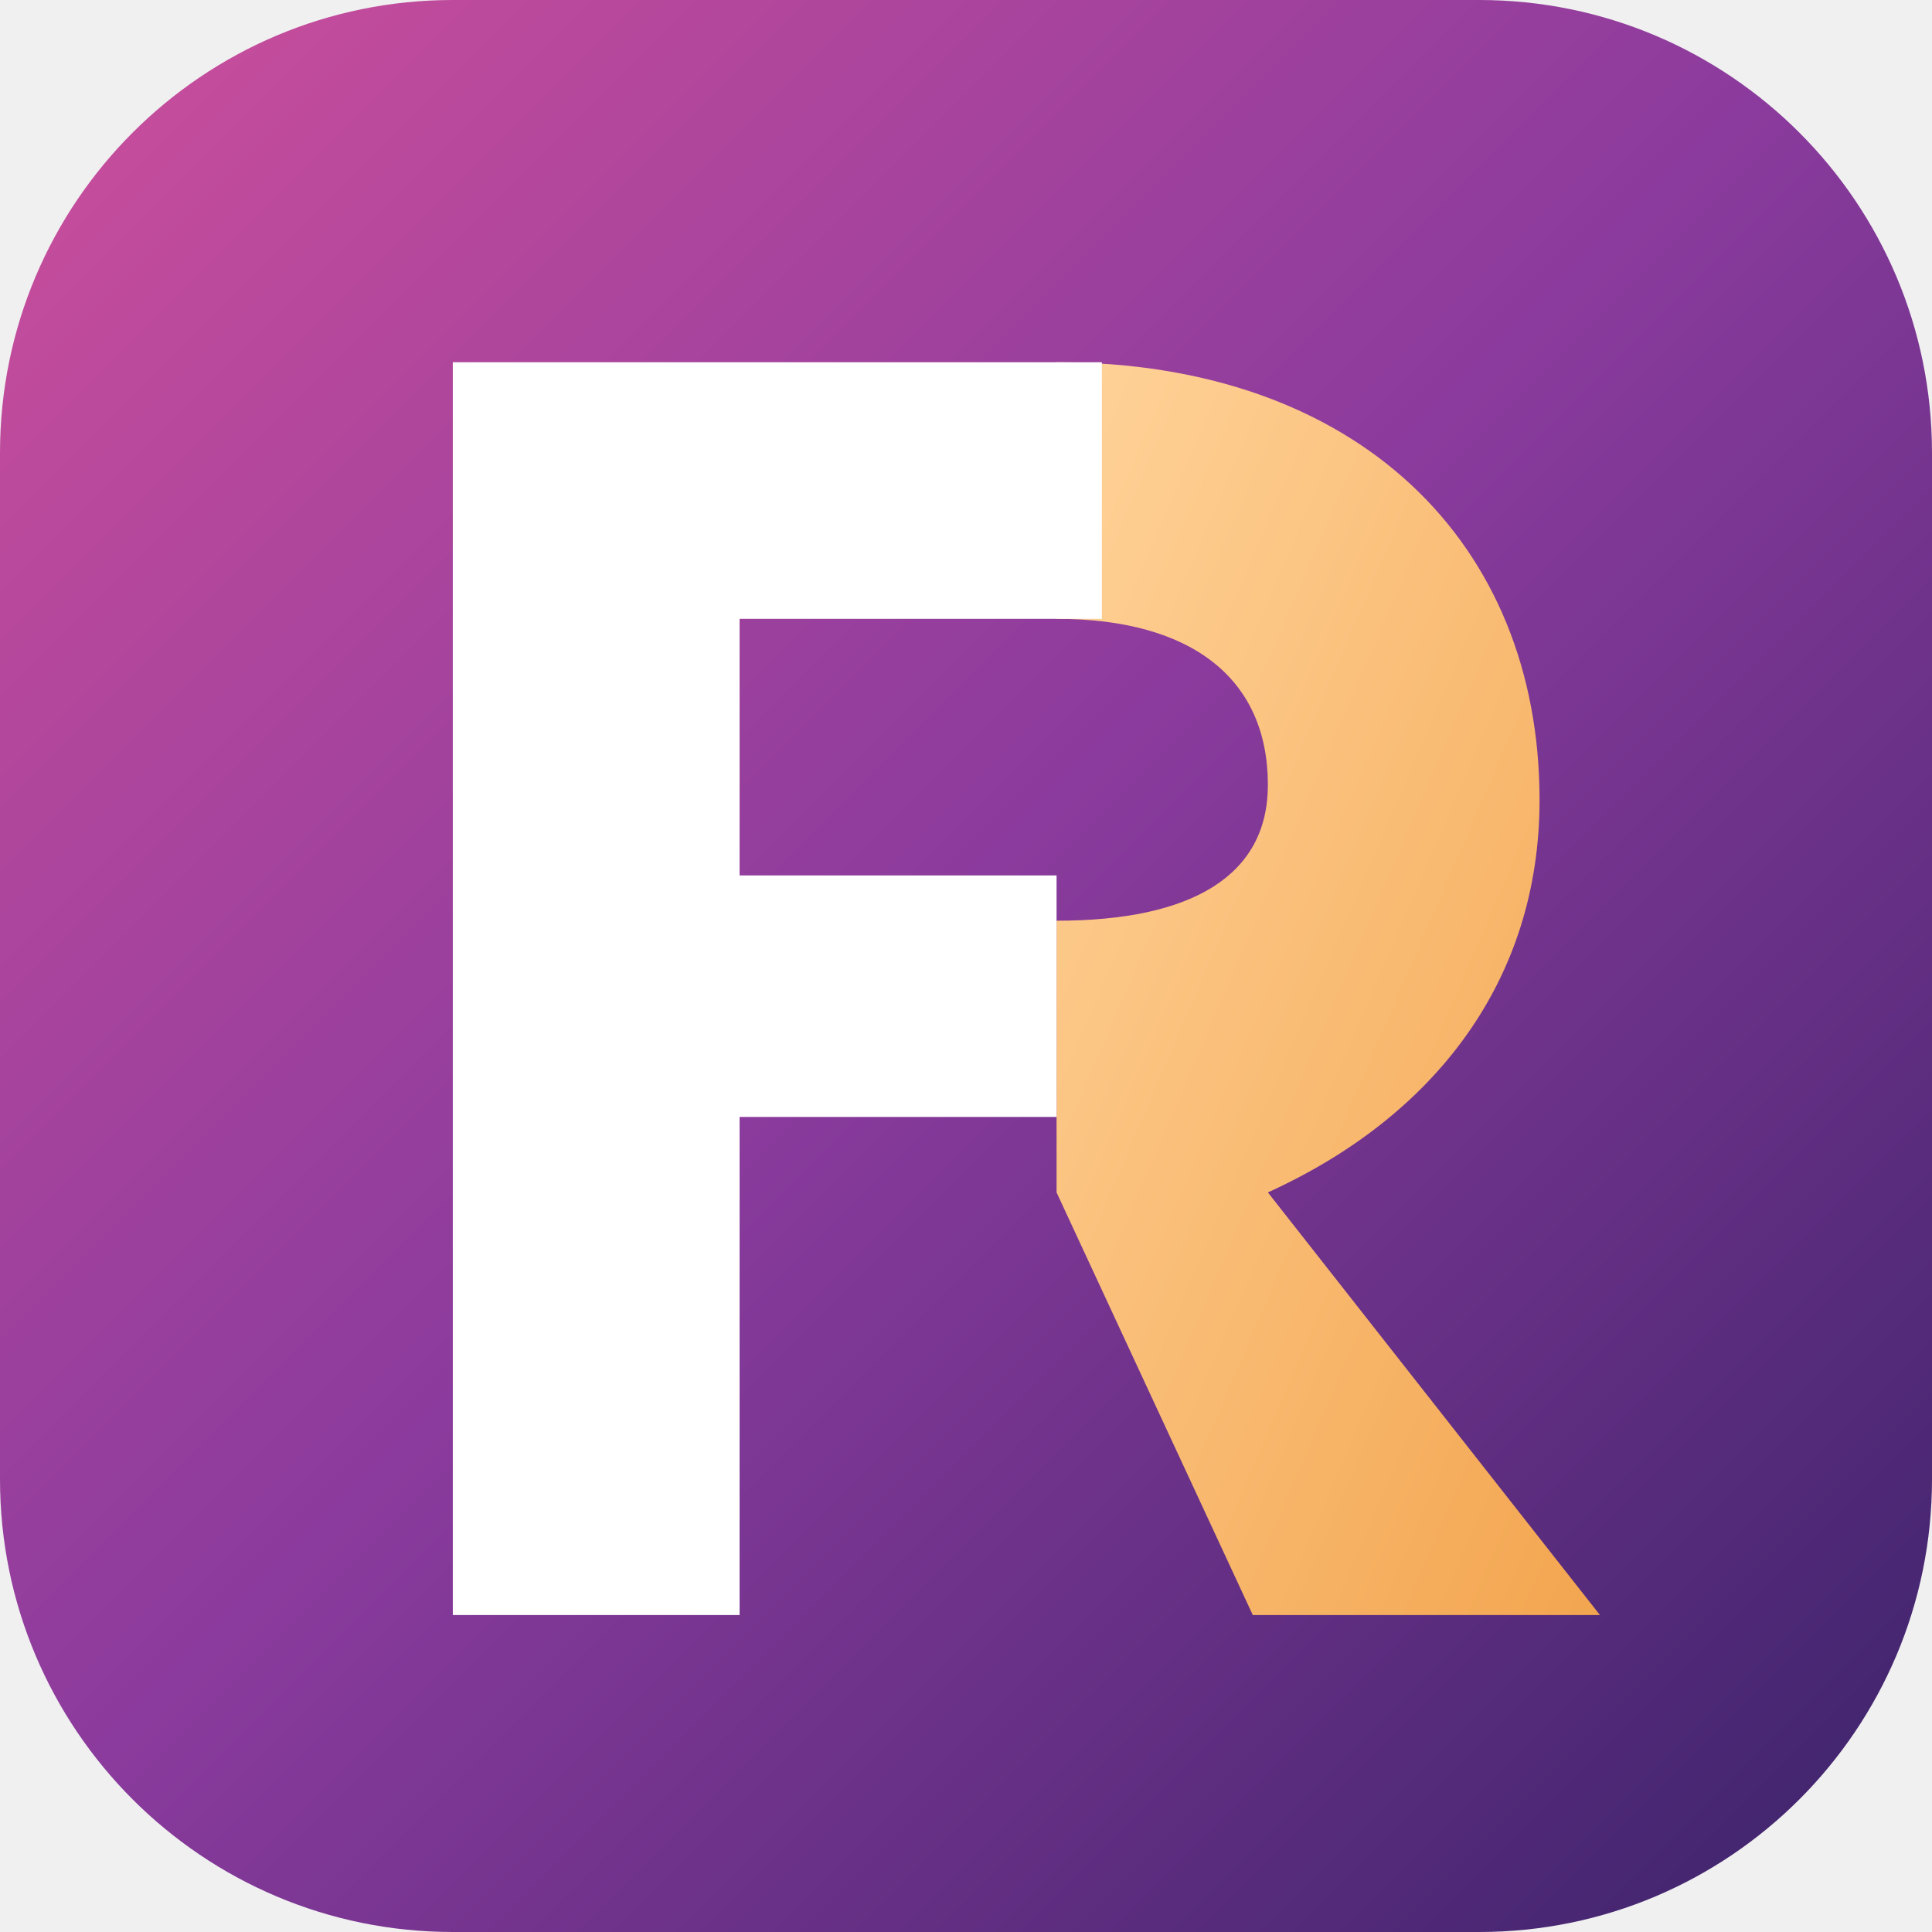
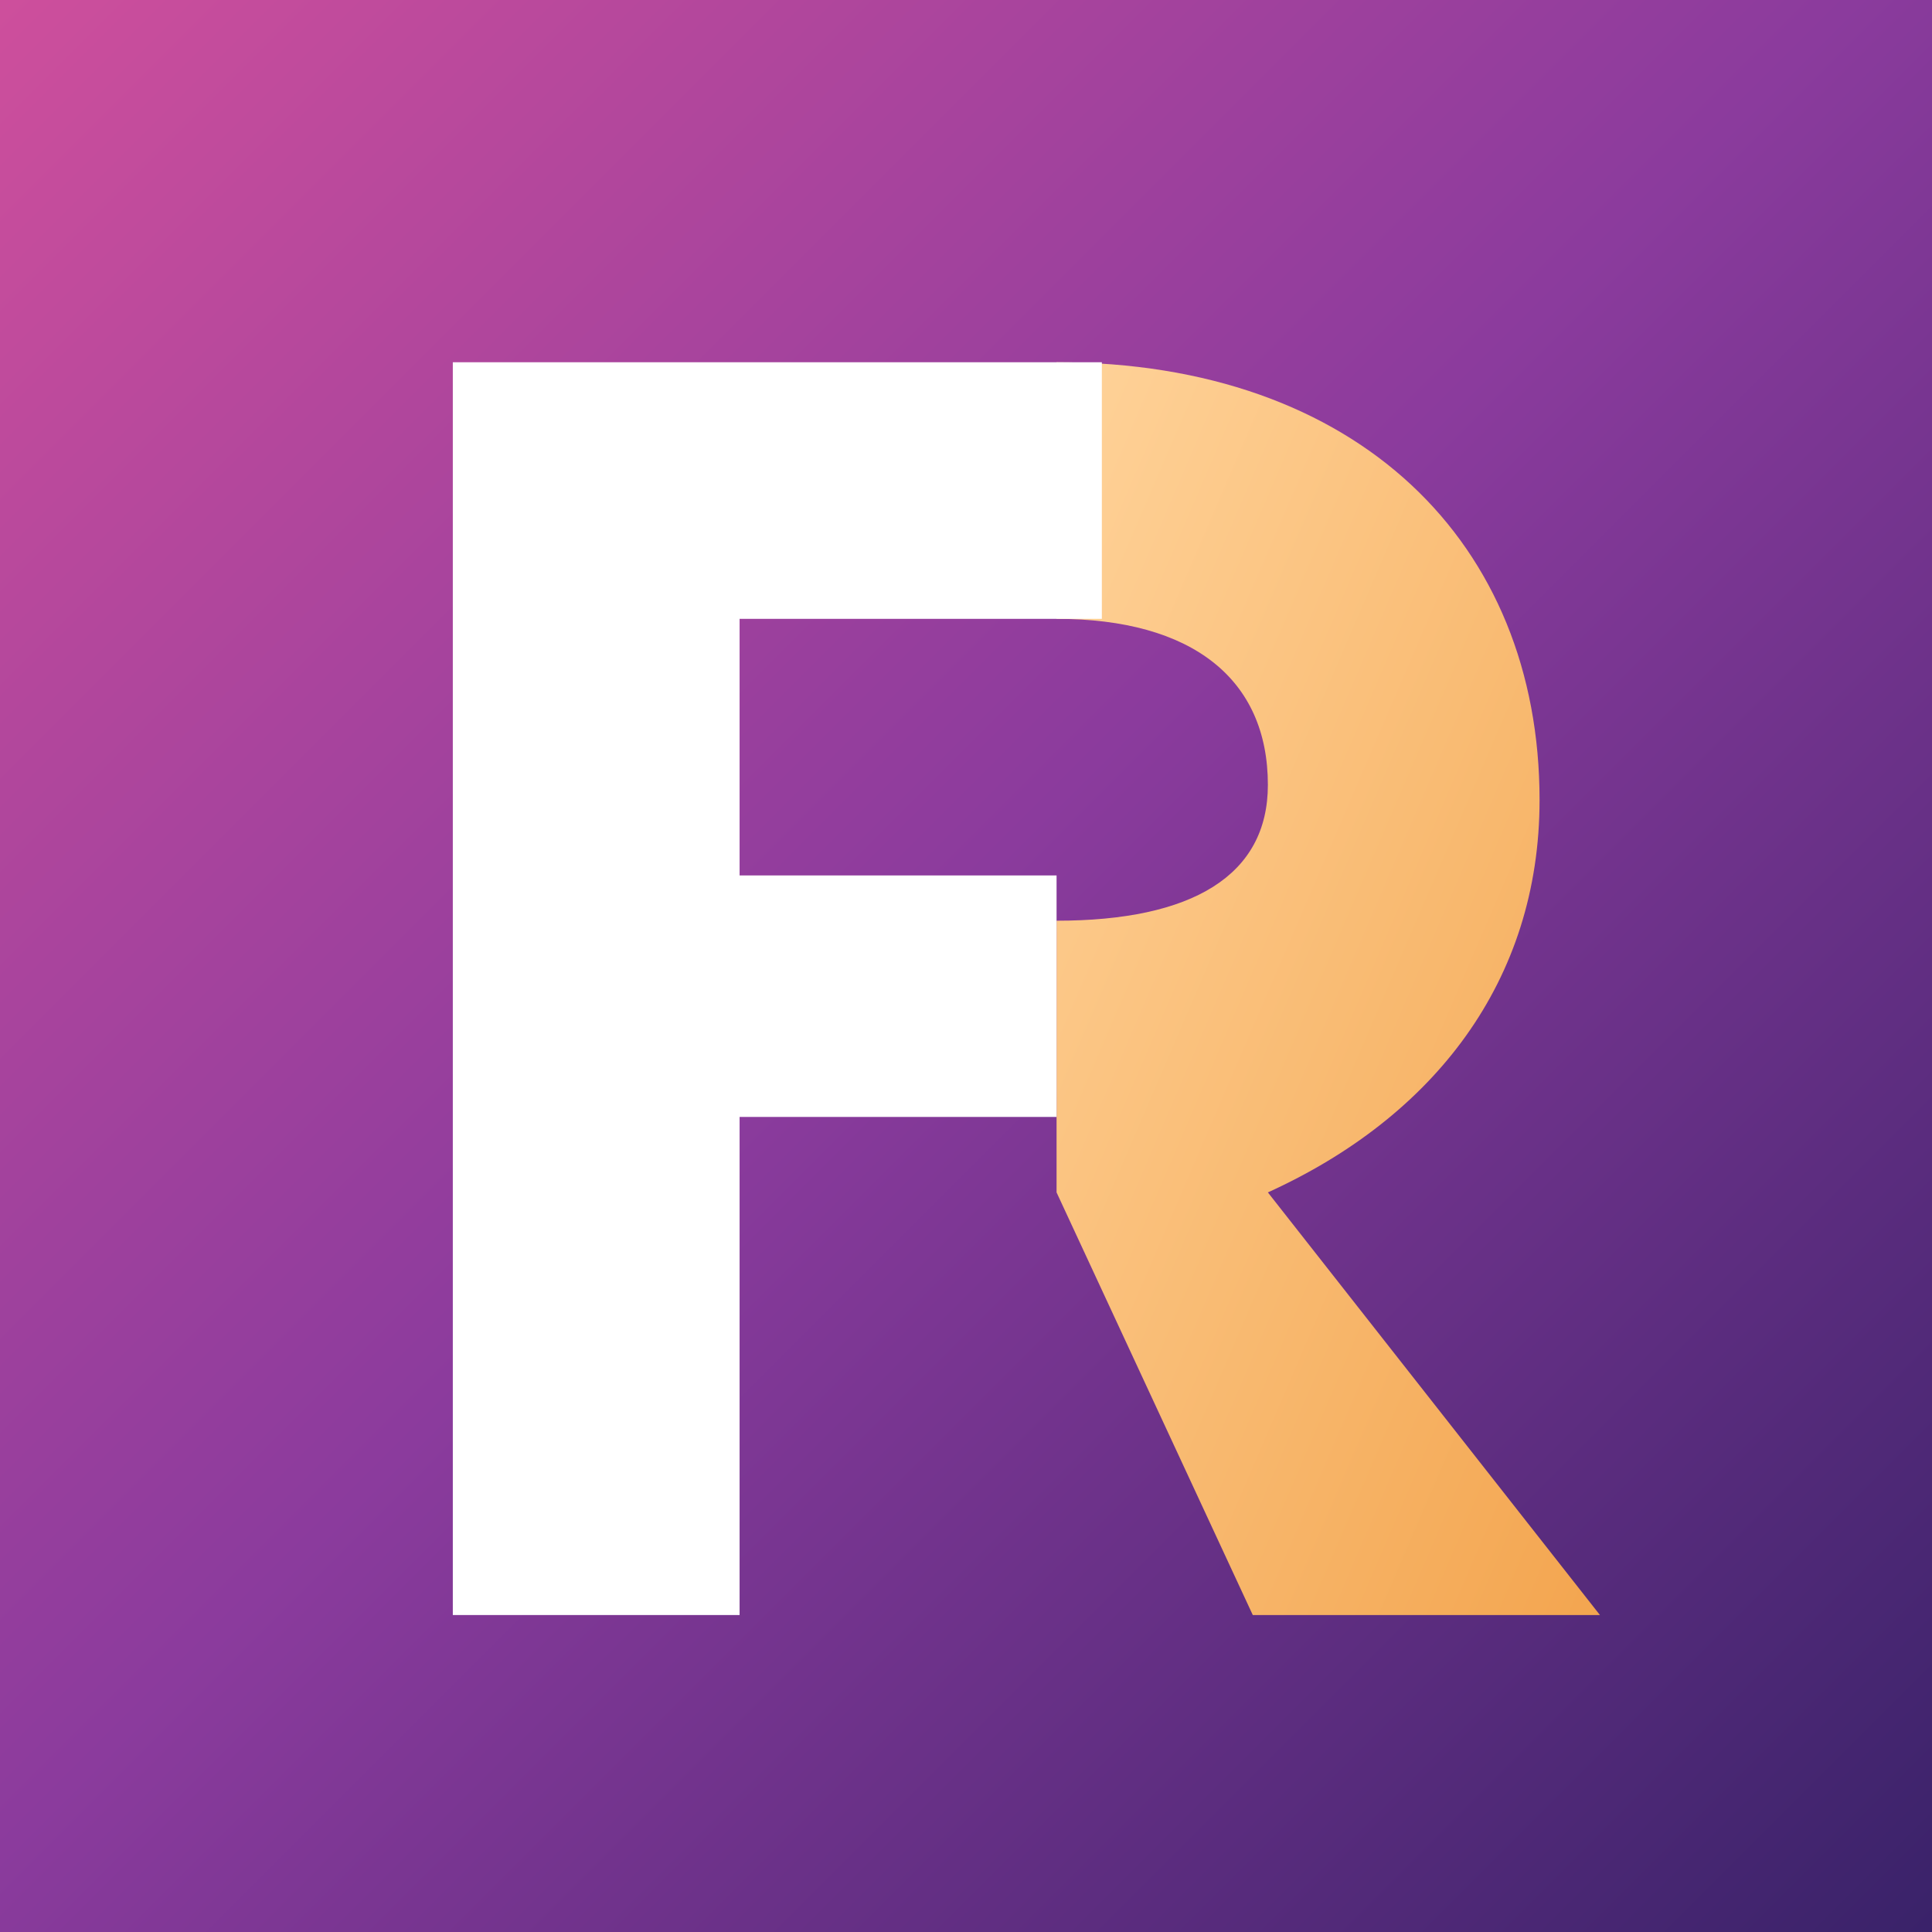
<svg xmlns="http://www.w3.org/2000/svg" width="512" height="512" viewBox="0 0 128 128" role="img" aria-label="FansReserve FR icon">
  <defs>
    <linearGradient id="mark" x1="0" y1="0" x2="1" y2="1">
      <stop offset="0" stop-color="#CE4F9C" />
      <stop offset="0.48" stop-color="#8B3B9D" />
      <stop offset="1" stop-color="#392269" />
    </linearGradient>
    <linearGradient id="gold" x1="0" y1="0" x2="1" y2="1">
      <stop offset="0" stop-color="#FFD39A" />
      <stop offset="1" stop-color="#F3A54F" />
    </linearGradient>
  </defs>
-   <rect width="128" height="128" rx="30" fill="url(#mark)" />
+   <rect width="128" height="128" fill="url(#mark)" />
  <path fill="url(#gold)" d="M70 24c20 0 32 12 32 29 0 12-7 21-18 26l22 28H83L70 79V61c9 0 14-3 14-9 0-7-5-11-14-11V24z" />
  <path fill="#fff" d="M30 24h43v17H49v17h21v16H49v33H30V24z" />
</svg>
